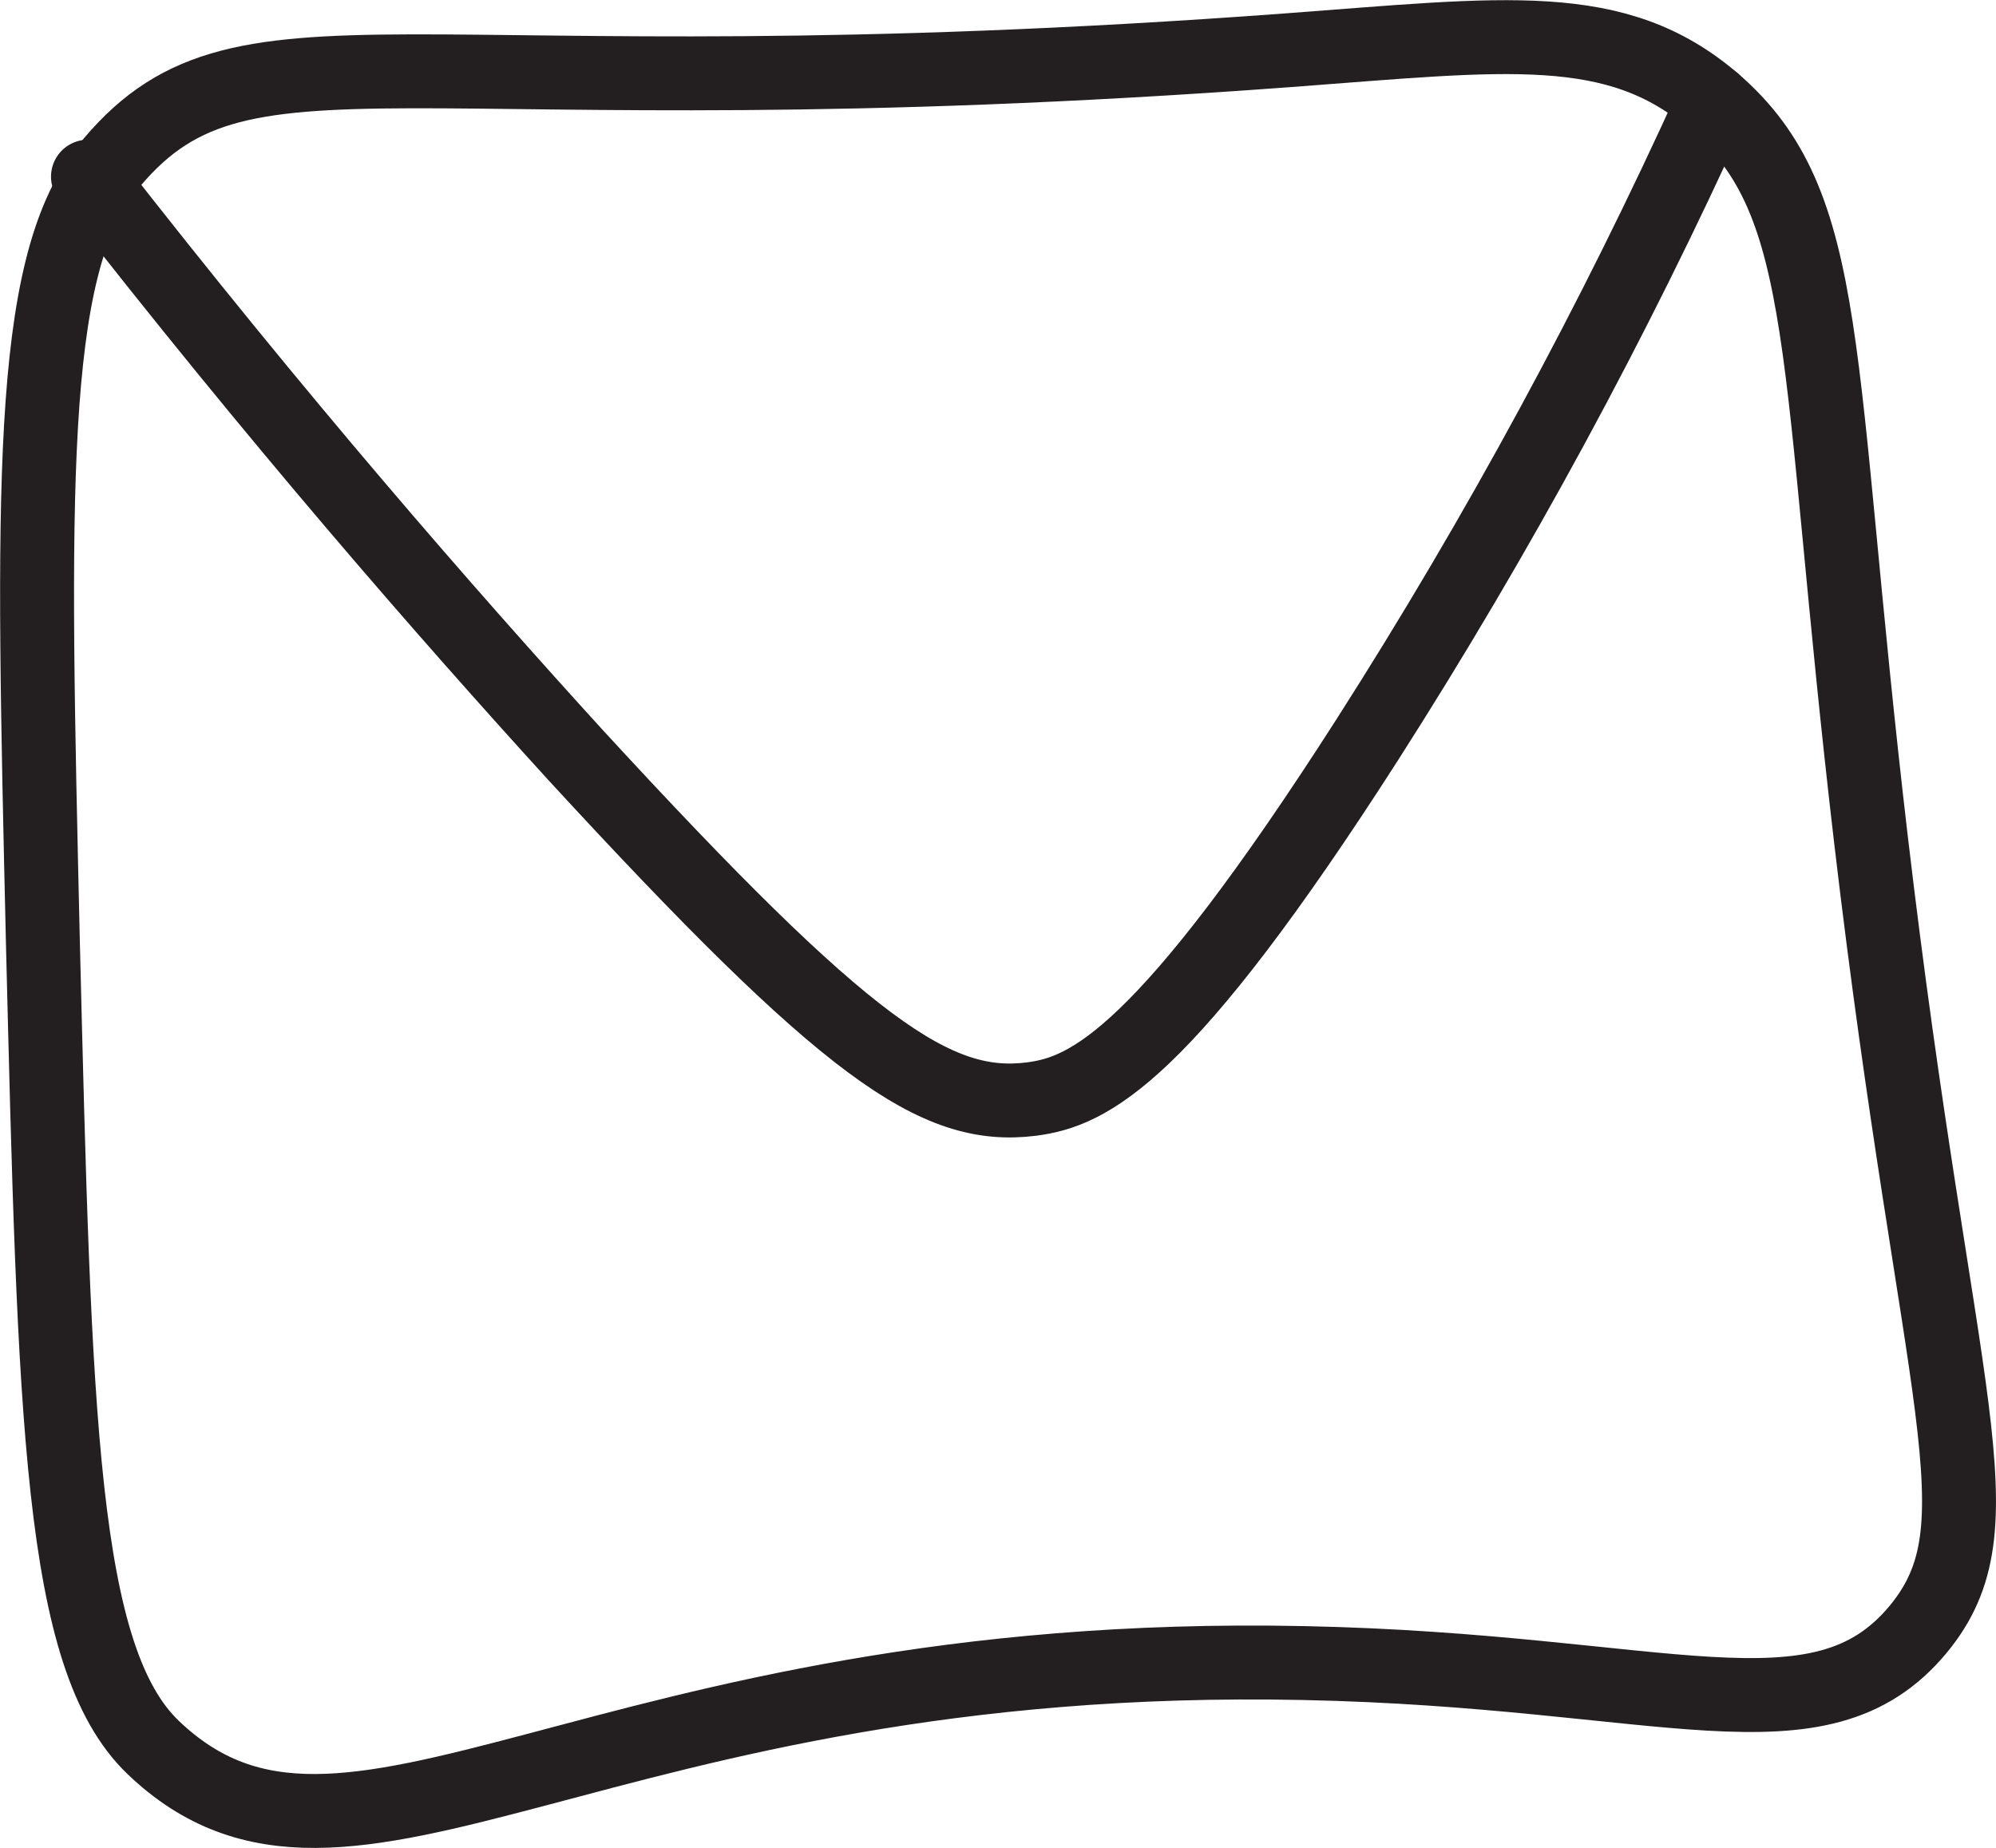
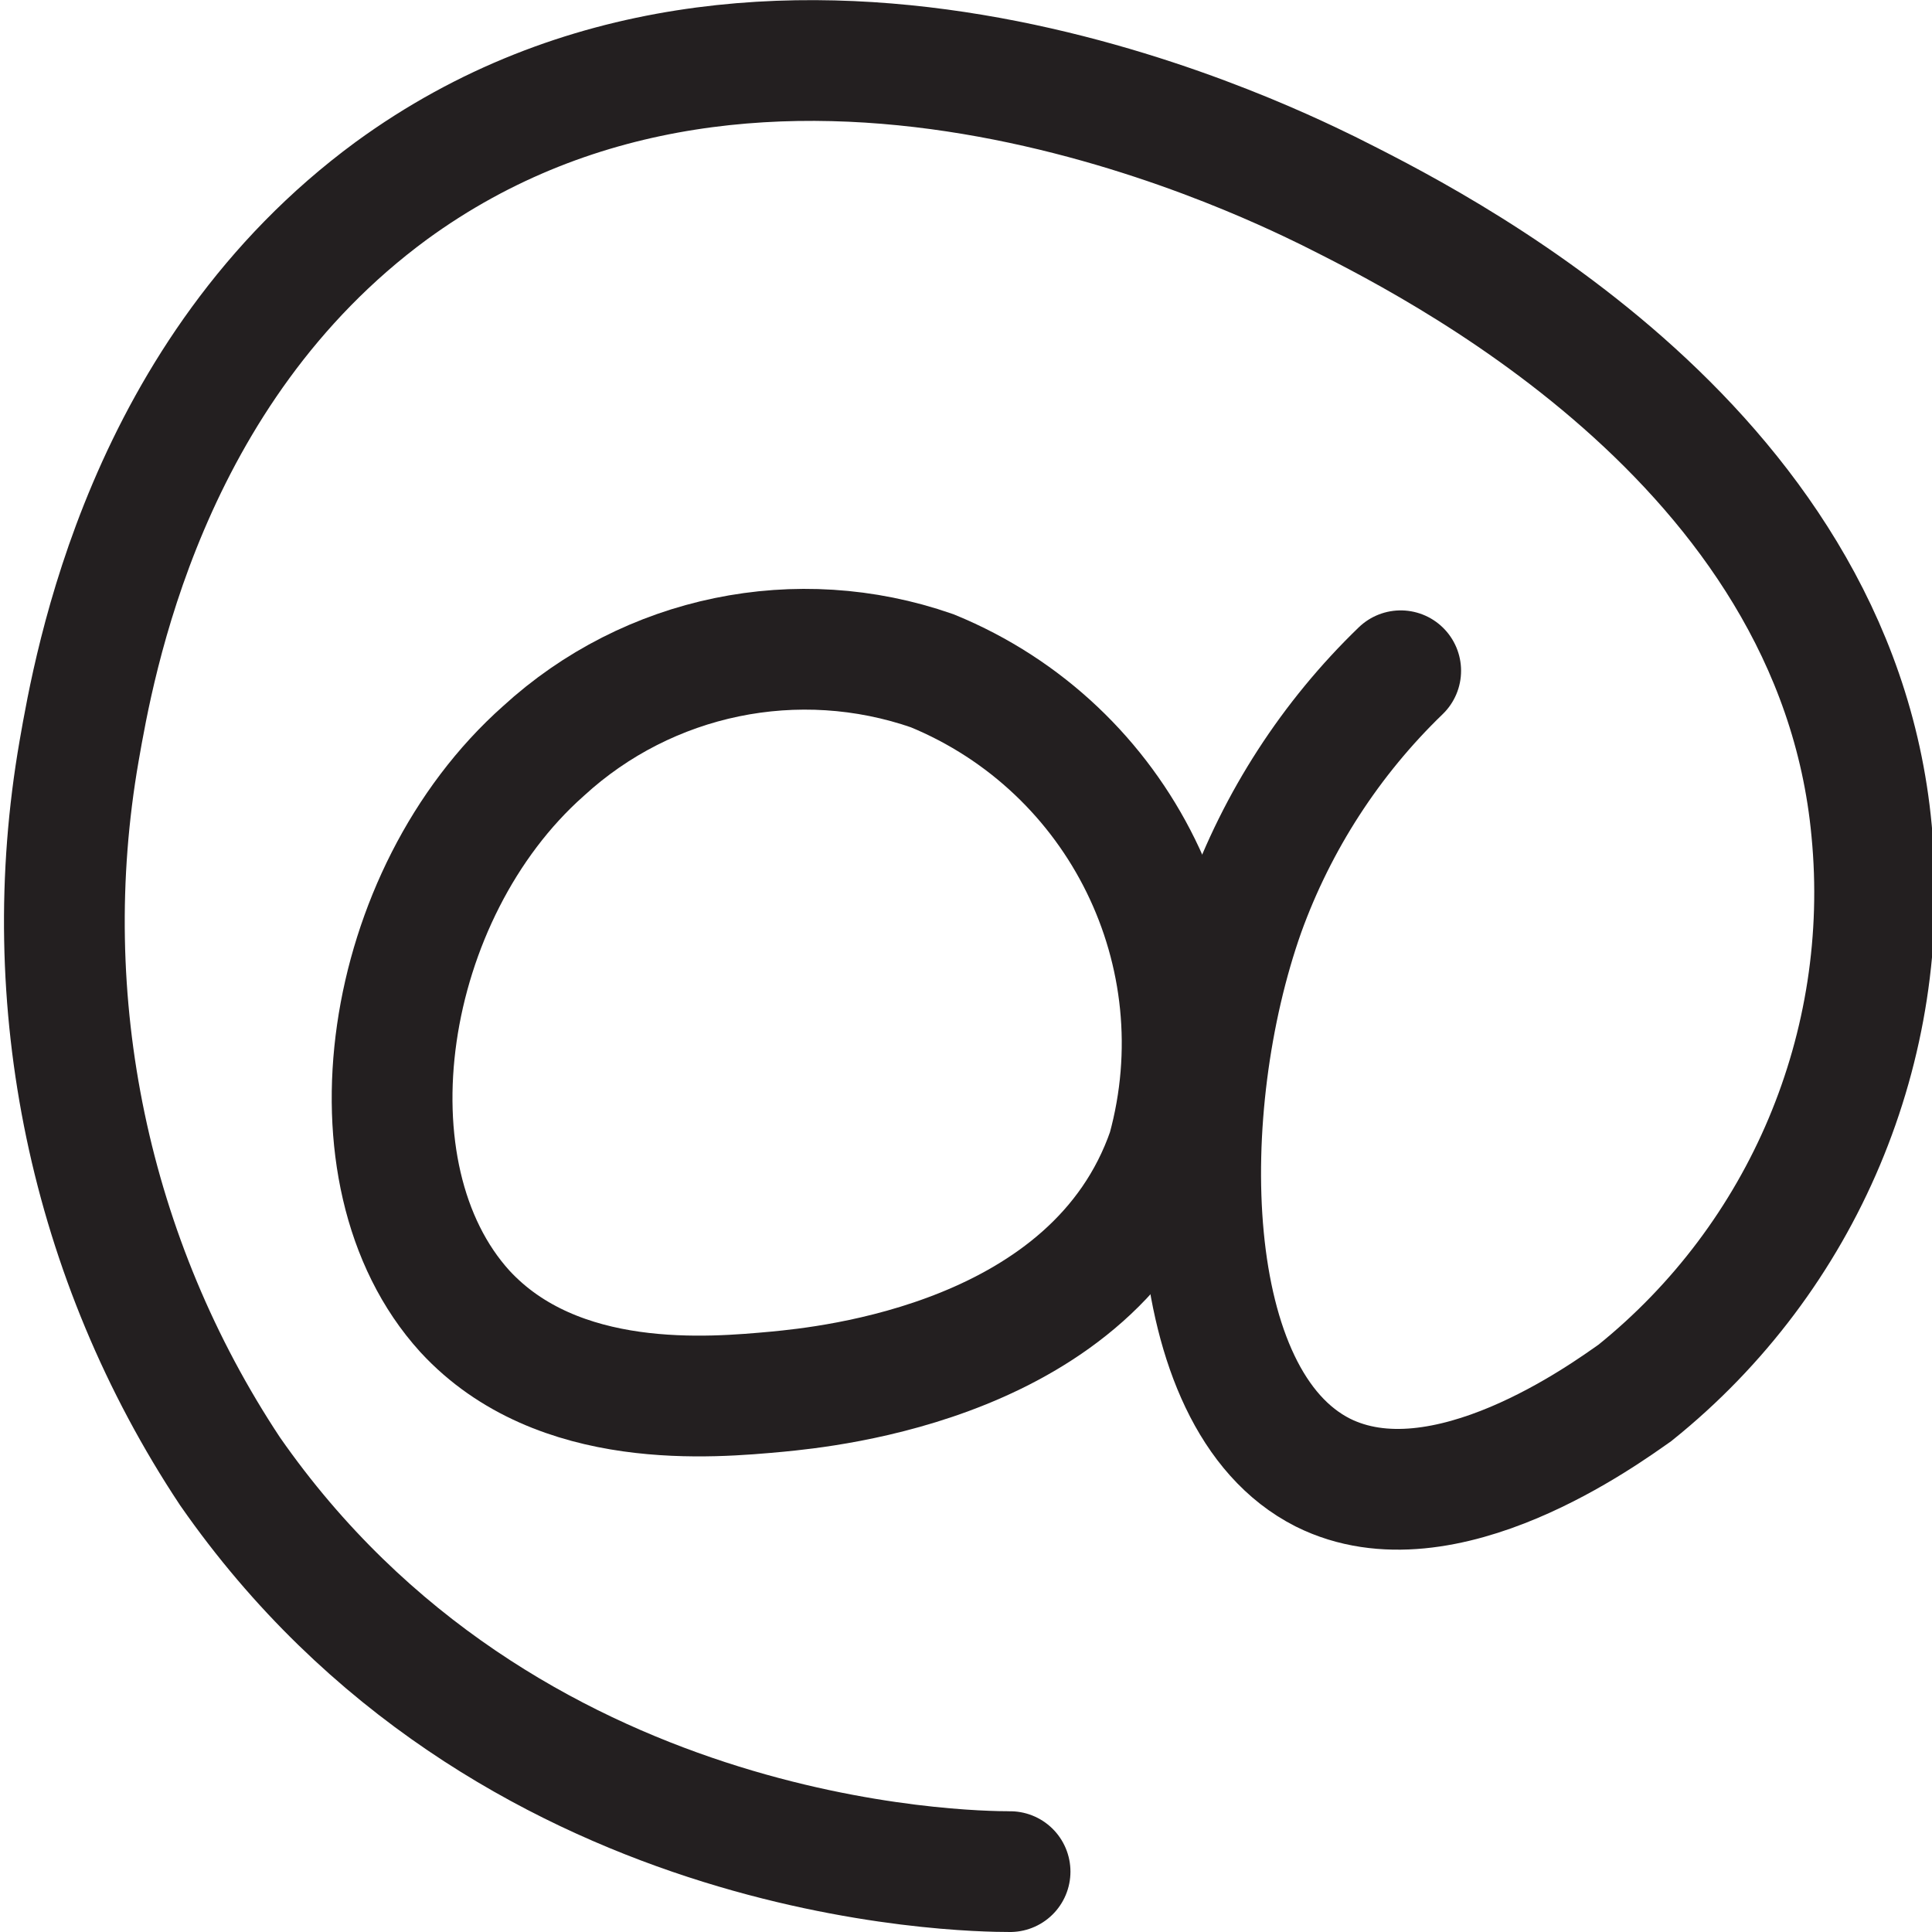
- <svg xmlns="http://www.w3.org/2000/svg" viewBox="0 0 27 25">
+ <svg xmlns="http://www.w3.org/2000/svg" viewBox="0 0 32 32">
  <defs>
-     <style>.cls-1{fill:none;stroke:#231f20;stroke-linecap:round;stroke-miterlimit:10;}</style>
+     <style>.cls-1{fill:none;stroke:#231f20;stroke-linecap:round;stroke-miterlimit:10;stroke-width:2px;}</style>
  </defs>
  <g id="Layer_2" data-name="Layer 2">
    <g id="Layer_1-2" data-name="Layer 1">
-       <path class="cls-1" d="M1.43,2.3C3.26,0,5.3,1.58,17.42.68c2.95-.22,4.44-.44,5.76.69,1.63,1.4,1.36,3.44,2.13,10,.9,7.65,1.8,9.26.64,10.67-1.34,1.62-3.44.56-8.31.46C8.06,22.3,4.71,26.17,2.07,23.64.81,22.43.74,19.2.58,12.74.44,6.69.37,3.66,1.43,2.3Z" />
-       <path class="cls-1" d="M1.19,2.39c2.57,3.3,4.86,5.92,6.6,7.83,3.68,4,4.87,4.81,6.16,4.65.78-.1,1.79-.56,4.55-4.87a68.65,68.65,0,0,0,4.68-8.63" />
+       <path class="cls-1" d="M15.44,11.11A6.41,6.41,0,0,0,9,12.44c-2.67,2.37-3.37,7-1.3,9.28,1.54,1.67,4.09,1.43,5.18,1.33.81-.08,5.25-.5,6.46-4A6.67,6.67,0,0,0,15.44,11.11Z" />
+       <path class="cls-1" d="M23.2,11.11a10.53,10.53,0,0,0-2.59,4c-1.14,3.22-1.09,8.07,1.3,9.28,2,1,4.71-1,5.17-1.32A10.63,10.63,0,0,0,31,13.76c-.6-6.47-7.37-9.78-9-10.6-1.23-.6-9.3-4.54-15.52,0-4.08,3-4.92,7.85-5.17,9.28A16.48,16.48,0,0,0,3.81,24.37C8.36,30.91,16,31,16.73,31" />
    </g>
  </g>
</svg>
